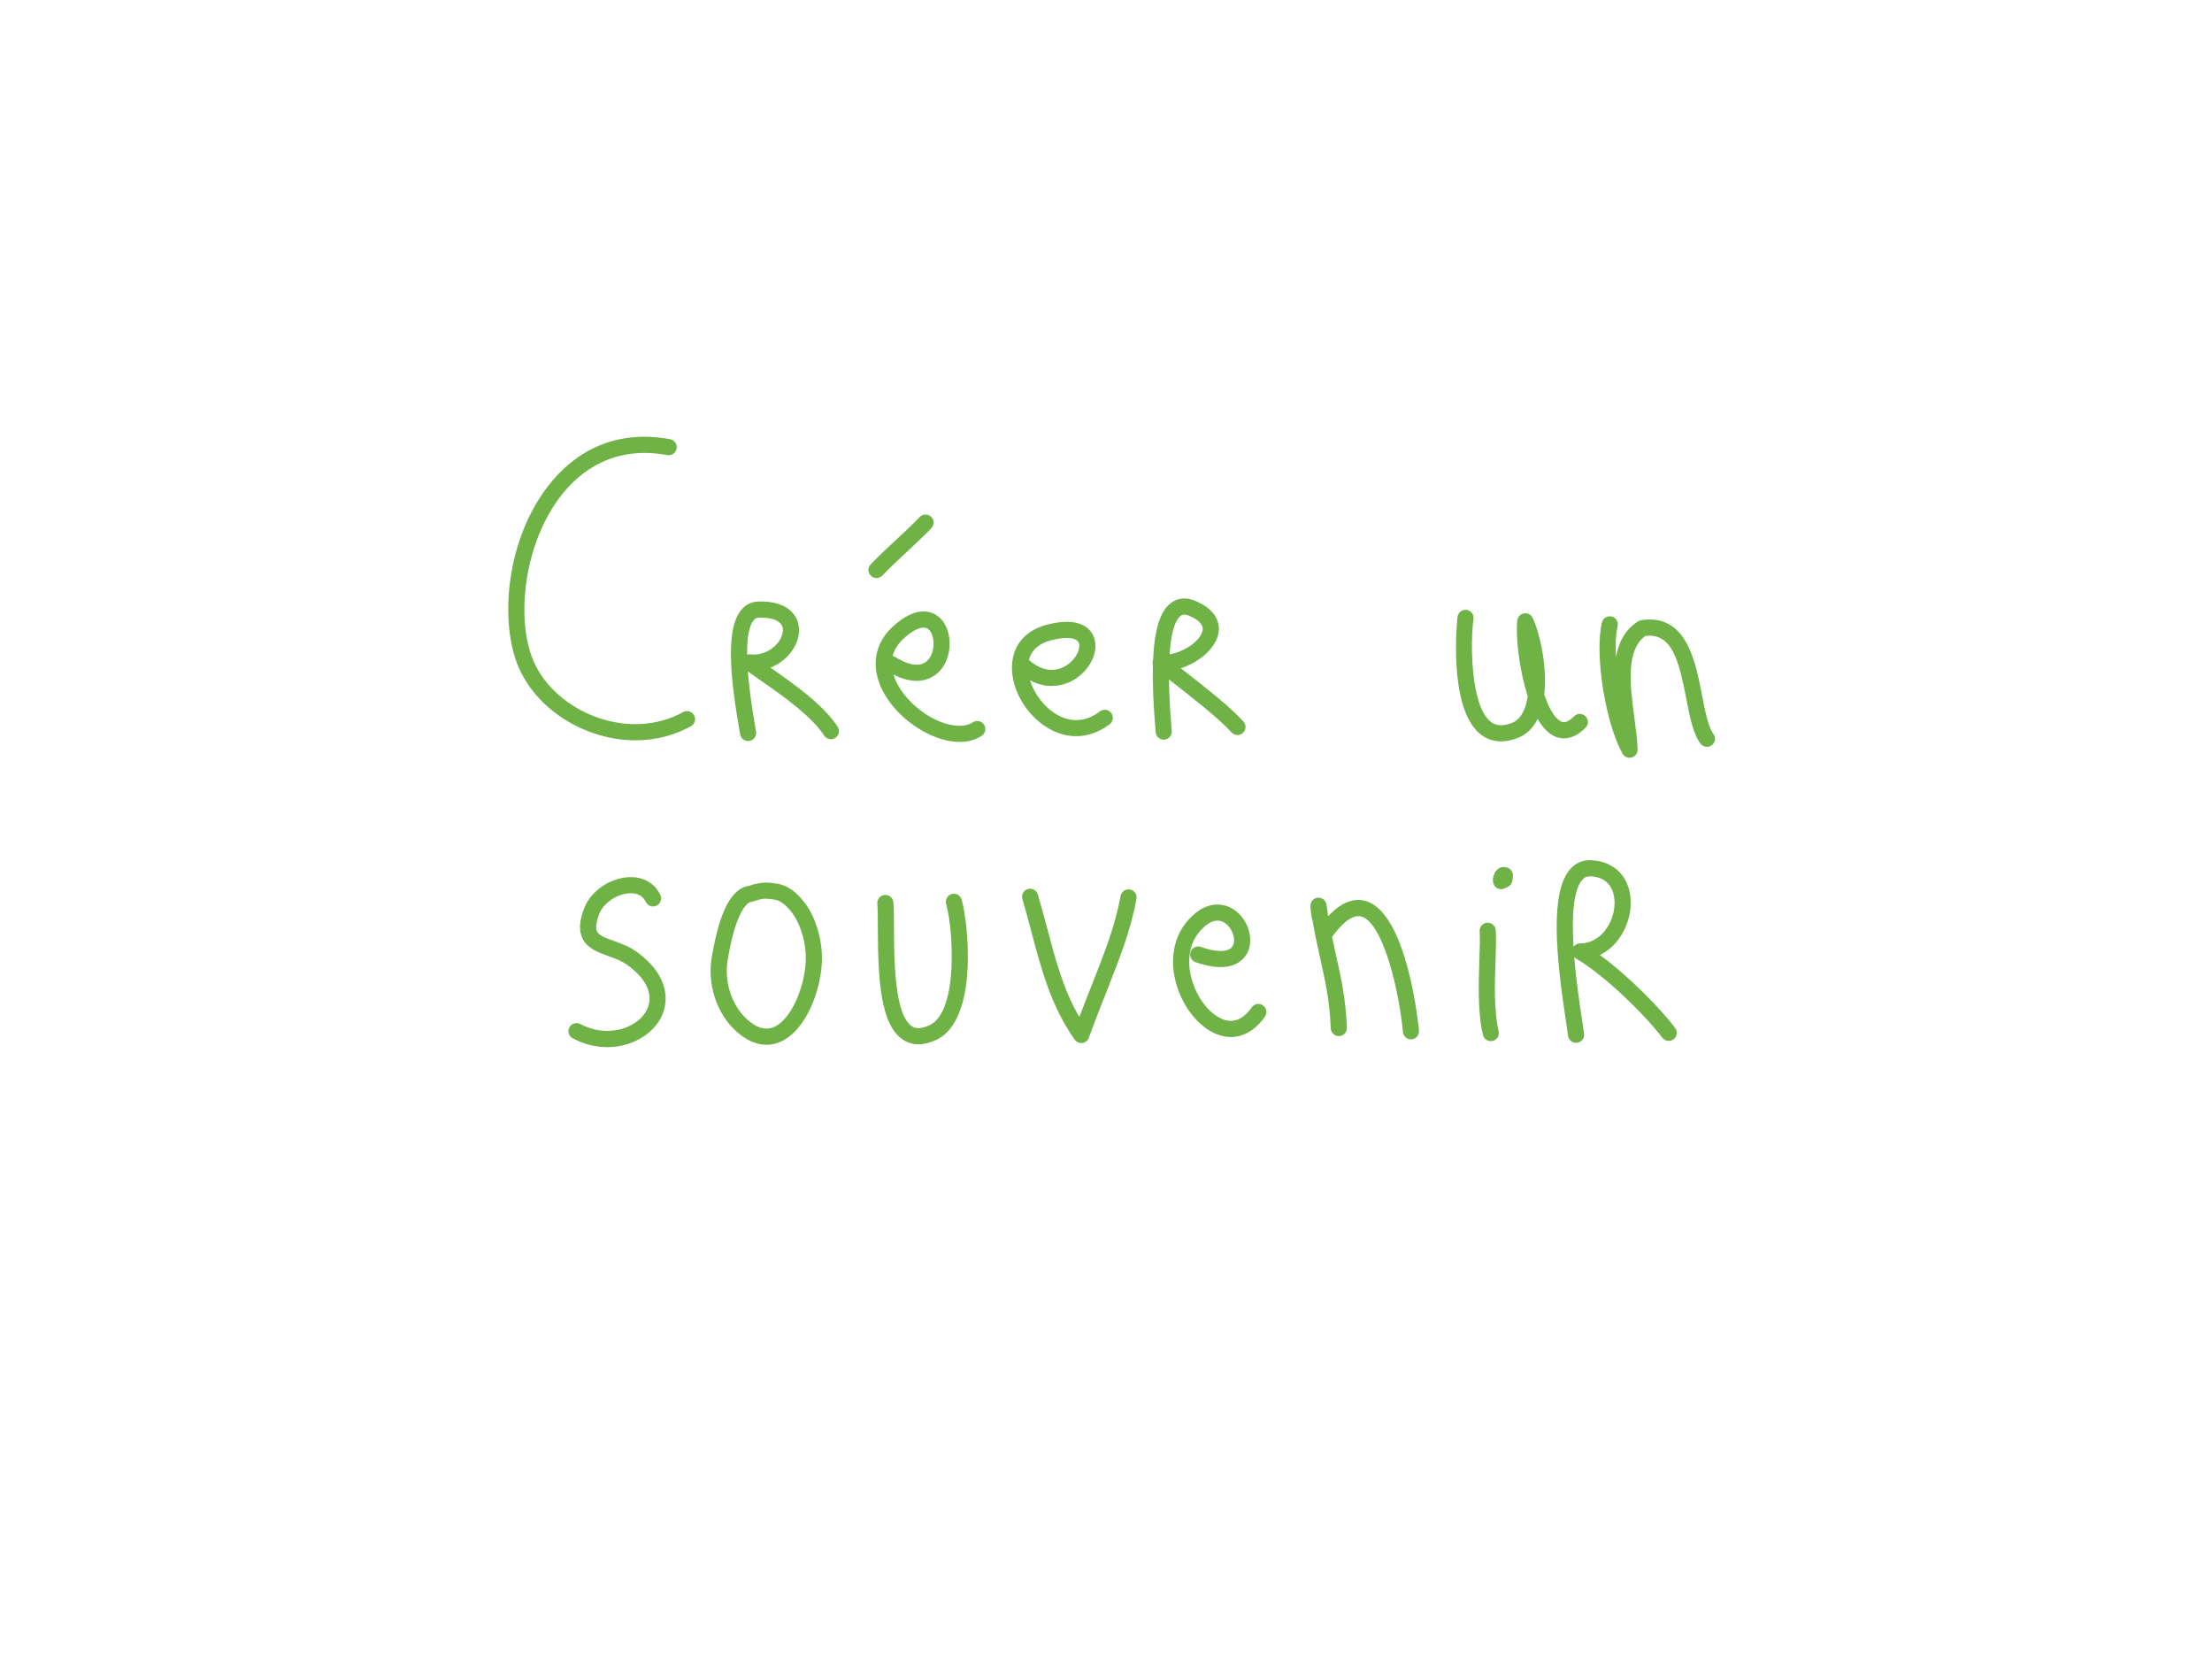
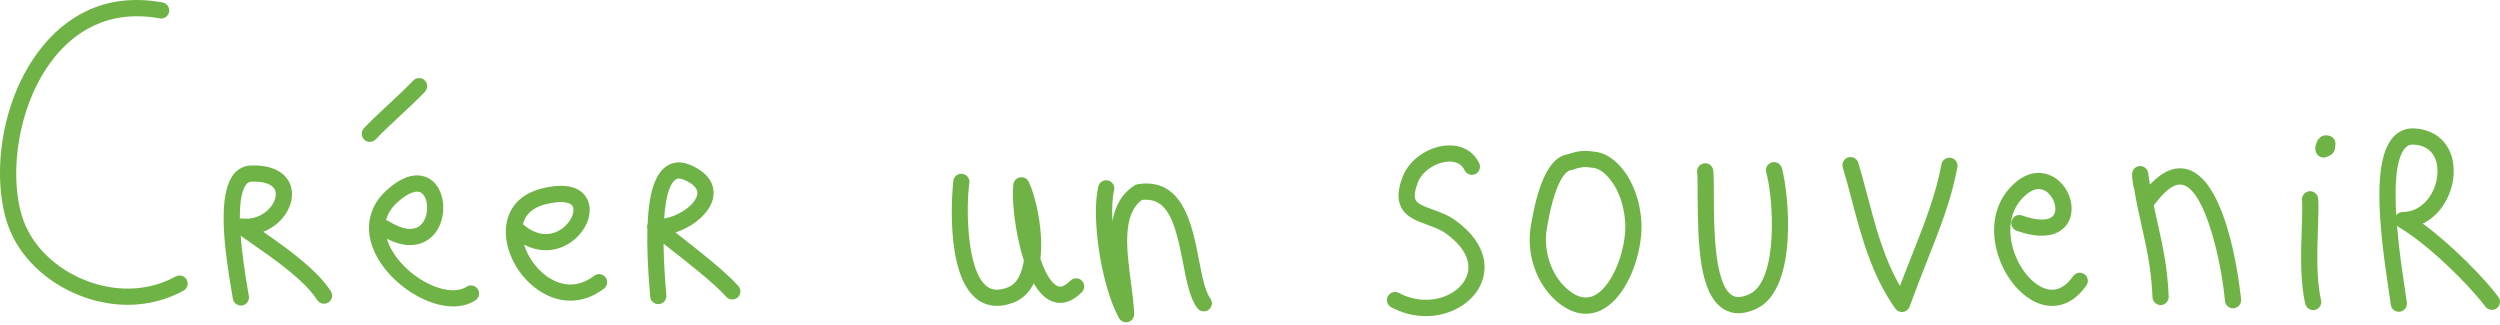
- <svg xmlns="http://www.w3.org/2000/svg" version="1.1" id="Calque_1" x="0px" y="0px" width="685.422px" height="512px" viewBox="0 0 685.422 512" enable-background="new 0 0 685.422 512" xml:space="preserve">
+ <svg xmlns="http://www.w3.org/2000/svg" version="1.1" id="Calque_1" x="0px" y="0px" width="771.389px" height="100px" viewBox="0 206 771.389 100" enable-background="new 0 206 771.389 100" xml:space="preserve">
  <g>
-     <path fill="#6FB347" d="M238.737,206.85c3.084-1.191,5.432-3.332,6.863-5.481c2.258-3.39,2.623-7.175,0.976-10.124   c-1.08-1.934-4.037-5.137-11.688-4.866c-2.089,0.074-3.909,0.996-5.263,2.665c-5.059,6.236-3.083,22.362-0.482,37.313l0.202,1.164   c0.208,1.218,1.266,2.078,2.461,2.078c0.14,0,0.282-0.012,0.425-0.037c1.361-0.233,2.275-1.525,2.042-2.886l-0.204-1.176   c-1.184-6.809-1.959-12.627-2.326-17.441c1.068,0.758,2.208,1.55,3.392,2.374c7.218,5.02,16.201,11.266,20.236,17.464   c0.754,1.157,2.303,1.485,3.459,0.731c1.157-0.753,1.484-2.302,0.731-3.459C255.14,218.382,246.175,212.026,238.737,206.85z    M232.353,202.737c-0.096-0.011-0.19-0.016-0.285-0.016c-0.194,0-0.385,0.022-0.569,0.066c-0.054-5.332,0.615-8.875,2.009-10.593   c0.446-0.55,0.913-0.795,1.558-0.818c3.653-0.129,6.253,0.711,7.146,2.308c0.703,1.259,0.407,3.142-0.772,4.914   C239.96,200.817,236.691,203.234,232.353,202.737z" />
-     <path fill="#6FB347" d="M301.453,223.789c-4.989,3.237-15.376-1.011-21.371-8.746c-1.01-1.304-2.457-3.478-3.224-6.043   c9.032,4.614,13.695-0.173,14.97-1.855c3.502-4.619,3.177-12.294-0.668-15.794c-1.734-1.578-6.622-4.464-14.53,2.797   c-6.871,6.31-7.063,15.49-0.5,23.958c5.125,6.613,13.808,11.766,21.204,11.765c2.487,0,4.83-0.583,6.842-1.889   c1.158-0.751,1.487-2.3,0.735-3.458S302.61,223.036,301.453,223.789z M280.012,197.831c3.379-3.103,6.289-4.143,7.783-2.782   c1.791,1.63,2.136,6.323,0.05,9.076c-2.669,3.521-7.649,1.181-10.379-0.527c-0.269-0.168-0.557-0.279-0.851-0.335   C277.066,201.435,278.103,199.583,280.012,197.831z" />
-     <path fill="#6FB347" d="M273.414,178.321c2.25-2.375,4.938-4.875,7.538-7.292c2.601-2.419,5.29-4.92,7.649-7.388   c0.954-0.998,0.918-2.581-0.08-3.535c-0.999-0.955-2.581-0.919-3.535,0.08c-2.258,2.362-4.892,4.812-7.44,7.181   c-2.656,2.47-5.403,5.024-7.762,7.514c-0.95,1.002-0.907,2.584,0.095,3.534c0.483,0.458,1.102,0.686,1.719,0.686   C272.261,179.101,272.922,178.839,273.414,178.321z" />
-     <path fill="#6FB347" d="M324.901,225.676c2.776,1.613,5.685,2.415,8.572,2.415c3.594,0,7.155-1.243,10.377-3.706   c1.097-0.838,1.307-2.407,0.468-3.504c-0.837-1.097-2.407-1.307-3.504-0.468c-5.363,4.099-10.247,2.773-13.4,0.941   c-3.881-2.256-6.964-6.393-8.229-10.561c5.702,3.03,11.163,1.716,14.774-0.962c4.622-3.427,6.676-8.993,4.778-12.947   c-1.13-2.354-4.495-5.917-14.338-3.332c-6.136,1.611-9.936,5.602-10.7,11.236C312.668,212.385,317.484,221.365,324.901,225.676z    M325.669,198.388c4.446-1.168,7.808-0.911,8.561,0.659c0.73,1.521-0.425,4.674-3.249,6.768c-1.746,1.295-6.377,3.709-12.144-1.32   C319.594,201.433,321.888,199.381,325.669,198.388z" />
-     <path fill="#6FB347" d="M362.227,210.52c0.003,0.001,0.005,0.003,0.007,0.005c6.97,5.43,15.643,12.187,19.338,16.365   c0.915,1.034,2.494,1.131,3.529,0.216c1.034-0.915,1.131-2.495,0.217-3.529c-3.896-4.404-12.406-11.071-19.434-16.547   c5.438-1.712,10.42-5.818,11.55-10.242c0.528-2.069,0.908-7.243-6.96-10.585c-3.547-1.507-6.048-0.55-7.524,0.518   c-3.367,2.435-5.218,8.091-5.645,17.697c-0.208,0.537-0.22,1.113-0.059,1.638c-0.143,5.311,0.111,11.739,0.748,19.387   c0.047,0.562,0.086,1.037,0.114,1.412c0.1,1.313,1.195,2.311,2.49,2.311c0.063,0,0.128-0.002,0.192-0.007   c1.377-0.104,2.408-1.305,2.304-2.682c-0.029-0.384-0.07-0.872-0.118-1.448C362.5,219.301,362.272,214.518,362.227,210.52z    M365.879,190.772c0.172-0.124,0.482-0.349,1.074-0.349c0.388,0,0.896,0.097,1.565,0.381c3.162,1.344,4.531,2.94,4.07,4.747   c-0.813,3.184-5.749,6.46-10.177,7.176C362.972,194.475,364.625,191.679,365.879,190.772z" />
-     <path fill="#6FB347" d="M491.312,225.453c0.973-0.979,0.967-2.563-0.013-3.535c-0.981-0.974-2.563-0.967-3.536,0.013   c-2.401,2.42-3.609,1.826-4.066,1.602c-2.029-0.998-3.787-4.244-5.18-8.322c0.984-8.745-1.412-19.185-3.608-23.786   c-0.477-0.999-1.555-1.567-2.646-1.392c-1.094,0.172-1.942,1.043-2.089,2.14c-0.568,4.281,0.396,14.855,3.232,23.533   c-0.218,1.417-0.547,2.732-1.007,3.888c-0.91,2.29-2.204,3.731-3.956,4.407c-3.653,1.412-5.509,0.432-6.587-0.427   c-6.211-4.951-6.285-24.735-5.269-31.772c0.197-1.367-0.751-2.634-2.117-2.832c-1.366-0.199-2.634,0.75-2.832,2.117   c-0.039,0.275-3.155,28.221,7.102,36.396c1.424,1.135,3.531,2.218,6.392,2.218c1.495,0,3.196-0.296,5.112-1.035   c2.688-1.038,4.773-3.021,6.214-5.907c1.422,2.43,3.094,4.308,5.033,5.261C483.72,229.116,487.235,229.56,491.312,225.453z" />
-     <path fill="#6FB347" d="M530.928,227.402c-1.631-2.185-2.586-7.141-3.511-11.933c-2.072-10.752-4.917-25.481-18.873-23.317   c-0.342,0.053-0.669,0.176-0.96,0.361c-4.08,2.596-6.053,6.535-6.855,11.105c-0.189-3.883-0.035-7.288,0.516-9.597   c0.32-1.343-0.509-2.691-1.852-3.012c-1.342-0.321-2.691,0.508-3.012,1.852c-2.324,9.746,1.017,31.009,6.383,40.629   c0.45,0.807,1.295,1.283,2.184,1.283c0.224,0,0.451-0.031,0.676-0.093c1.112-0.313,1.866-1.347,1.822-2.503   c-0.115-3.022-0.554-6.338-1.019-9.85c-1.295-9.788-2.759-20.854,3.413-25.305c8.112-0.904,10.302,7.127,12.668,19.394   c1.078,5.591,2.097,10.873,4.412,13.977c0.826,1.105,2.39,1.334,3.499,0.509C531.526,230.075,531.753,228.509,530.928,227.402z" />
-     <path fill="#6FB347" d="M197.385,294.968c-2.317-1.687-4.903-2.622-7.184-3.447c-2.49-0.901-4.64-1.679-5.238-3   c-0.482-1.065-0.217-2.953,0.766-5.459c1.307-3.33,5.535-6.158,9.425-6.304c2.389-0.086,4.052,0.811,4.948,2.672   c0.599,1.244,2.091,1.766,3.337,1.169c1.244-0.599,1.768-2.093,1.169-3.337c-1.76-3.658-5.255-5.652-9.64-5.5   c-5.888,0.22-11.86,4.292-13.893,9.474c-1.551,3.954-1.763,6.924-0.667,9.346c1.468,3.244,4.835,4.463,8.093,5.641   c2.064,0.747,4.199,1.52,5.942,2.788c6.425,4.679,8.449,10.013,5.554,14.634c-3.267,5.213-12.155,7.92-20.184,3.636   c-1.218-0.646-2.732-0.19-3.382,1.029c-0.65,1.218-0.189,2.732,1.029,3.383c3.587,1.913,7.247,2.746,10.7,2.746   c6.974,0,13.103-3.396,16.075-8.14C207.633,310.873,207.619,302.42,197.385,294.968z" />
-     <path fill="#6FB347" d="M294.899,277.005c-1.328,0.379-2.097,1.763-1.718,3.091c2.202,7.716,3.879,33.321-5.161,37.547   c-3.427,1.602-4.926,0.653-5.418,0.341c-5.517-3.501-5.563-21.188-5.586-30.688c-0.008-3.174-0.015-5.915-0.179-7.749   c-0.123-1.376-1.336-2.395-2.712-2.269c-1.375,0.123-2.391,1.337-2.268,2.712c0.145,1.619,0.151,4.261,0.159,7.318   c0.04,15.771,0.675,30.309,7.908,34.897c1.419,0.9,2.981,1.351,4.676,1.351c1.715,0,3.566-0.461,5.539-1.384   c13.204-6.173,9.89-36.306,7.851-43.449C297.609,277.396,296.222,276.626,294.899,277.005z" />
-     <path fill="#6FB347" d="M350.145,275.588c-1.362-0.251-2.661,0.651-2.908,2.01c-1.694,9.277-5.092,17.88-9.026,27.841   c-1.228,3.108-2.485,6.29-3.765,9.673c-4.95-8.511-7.423-17.875-10.021-27.709c-0.891-3.373-1.813-6.861-2.835-10.271   c-0.396-1.322-1.789-2.076-3.113-1.677c-1.322,0.396-2.073,1.79-1.676,3.112c0.999,3.331,1.909,6.778,2.79,10.112   c3.004,11.372,6.11,23.132,13.421,33.438c0.473,0.666,1.235,1.054,2.039,1.054c0.112,0,0.224-0.008,0.336-0.022   c0.922-0.125,1.698-0.752,2.015-1.626c1.862-5.142,3.691-9.771,5.459-14.248c4.032-10.206,7.513-19.02,9.294-28.779   C352.403,277.138,351.503,275.836,350.145,275.588z" />
-     <path fill="#6FB347" d="M391.34,311.485c-1.135-0.786-2.691-0.506-3.479,0.628c-2.13,3.069-4.56,4.46-7.205,4.141   c-4.063-0.494-8.471-4.955-10.722-10.849c-2.46-6.442-1.75-12.772,1.9-16.933c1.939-2.211,4.855-4.438,7.739-2.492   c2.254,1.519,3.476,4.977,2.468,6.982c-1.051,2.087-4.765,2.249-9.939,0.425c-1.309-0.461-2.73,0.226-3.189,1.527   c-0.458,1.303,0.226,2.73,1.527,3.189c11.206,3.945,14.97-0.711,16.068-2.896c2.154-4.286,0.259-10.411-4.141-13.375   c-1.674-1.13-7.654-4.224-14.291,3.341c-4.896,5.579-5.947,13.809-2.813,22.014c2.93,7.672,8.873,13.31,14.789,14.028   c0.449,0.055,0.896,0.082,1.338,0.082c4.001,0,7.717-2.211,10.578-6.334C392.755,313.83,392.474,312.272,391.34,311.485z" />
-     <path fill="#6FB347" d="M423.073,279.128c-3.738-1.021-7.583,0.557-11.462,4.689c-0.006-0.01-0.011-0.02-0.016-0.029   c-0.025-0.046-0.05-0.091-0.073-0.137c-0.173-1.083-0.337-2.196-0.488-3.349c-0.175-1.33-1.373-2.291-2.703-2.165   c-1.336,0.121-2.339,1.274-2.272,2.614c0.114,2.292,0.321,3.455,0.627,4.307c0.713,4.325,1.564,8.13,2.394,11.838   c1.513,6.762,2.941,13.147,3.277,21.725c0.055,1.381,1.238,2.447,2.596,2.4c1.38-0.054,2.454-1.216,2.4-2.596   c-0.354-9.03-1.83-15.632-3.394-22.621c-0.401-1.794-0.809-3.611-1.2-5.497c2.446-3.396,5.952-7.182,9.002-6.355   c7.081,1.927,11.932,24.262,12.955,35.79c0.115,1.301,1.206,2.279,2.487,2.279c0.074,0,0.148-0.003,0.224-0.01   c1.376-0.122,2.392-1.336,2.27-2.711C439.664,318.936,436.301,282.728,423.073,279.128z" />
-     <path fill="#6FB347" d="M463.414,297.426c0.128-3.714,0.238-6.921,0.066-9.225c-0.103-1.377-1.301-2.409-2.679-2.308   c-1.377,0.103-2.41,1.302-2.308,2.679c0.151,2.033,0.046,5.114-0.077,8.682c-0.252,7.322-0.565,16.437,1.102,23.407   c0.274,1.147,1.299,1.92,2.43,1.92c0.192,0,0.388-0.022,0.583-0.069c1.343-0.321,2.172-1.67,1.851-3.013   C462.872,313.186,463.172,304.447,463.414,297.426z" />
-     <path fill="#6FB347" d="M495.758,295.896c5.819-2.823,9.363-9.446,9.534-15.691c0.217-7.897-4.54-13.271-12.118-13.69   c-2.553-0.145-4.81,0.779-6.521,2.662c-6.47,7.117-4.495,26.977-1.398,47.376c0.287,1.894,0.514,3.389,0.627,4.339   c0.15,1.271,1.23,2.205,2.479,2.205c0.098,0,0.197-0.006,0.298-0.018c1.371-0.162,2.351-1.406,2.188-2.777   c-0.122-1.03-0.354-2.562-0.648-4.499c-0.656-4.323-1.778-11.714-2.395-19.249c0.152,0.155,0.326,0.293,0.521,0.406   c9.227,5.412,21.804,17.945,26.759,24.549c0.83,1.106,2.398,1.327,3.5,0.5c1.104-0.829,1.328-2.396,0.5-3.5   C514.779,312.772,504.852,302.528,495.758,295.896z M487.573,293.323c-0.539-8.968-0.162-17.548,2.78-20.784   c0.648-0.714,1.367-1.04,2.305-1.04c0.078,0,0.158,0.002,0.24,0.007c6.878,0.381,7.464,6.114,7.396,8.562   c-0.161,5.882-4.301,12.232-10.707,12.235C488.774,292.303,488.034,292.696,487.573,293.323z" />
-     <path fill="#6FB347" d="M211.688,220.629c-7.822,4.286-17.167,4.91-26.312,1.761c-9.194-3.167-16.697-9.741-20.071-17.587   c-5.465-12.709-3.196-36.506,8.893-51.674c5.741-7.204,16.051-15.153,32.556-12.134c1.359,0.248,2.661-0.65,2.909-2.009   c0.249-1.358-0.65-2.661-2.009-2.909c-18.942-3.47-30.774,5.664-37.366,13.935c-13.636,17.109-15.587,42.788-9.576,56.767   c3.921,9.118,12.533,16.722,23.037,20.339c4.377,1.507,8.803,2.256,13.134,2.256c6.053,0,11.92-1.463,17.208-4.36   c1.211-0.664,1.655-2.183,0.991-3.394C214.418,220.41,212.899,219.967,211.688,220.629z" />
-     <path fill="#6FB347" d="M467.185,268.881c-1.022-0.377-1.938-0.33-2.729,0.135c-0.247,0.146-0.526,0.362-0.771,0.682   c-0.318,0.31-0.558,0.705-0.676,1.155c-0.202,0.473-0.666,1.567-0.231,2.923c0.223,0.693,0.736,1.255,1.407,1.539   c0.312,0.132,0.643,0.197,0.974,0.197c0.381,0,0.761-0.087,1.109-0.26c0.188-0.093,0.33-0.152,0.439-0.197   c1.554-0.65,1.941-1.657,2.045-2.968c0.013-0.153,0.027-0.347,0.054-0.593C468.929,270.354,468.261,269.277,467.185,268.881z" />
-     <path fill="#6FB347" d="M248.889,279.11c-1.769-2.162-4.616-5.077-8.904-5.431c-0.255-0.021-0.5-0.053-0.747-0.083   c-0.563-0.069-1.2-0.148-1.977-0.148c-1.544,0-3.231,0.33-5.293,1.036c-5.224,0.781-8.899,7.677-11.231,21.057   c-0.043,0.25-0.076,0.438-0.099,0.554c-1.684,8.602,1.403,18.089,7.682,23.608c3.021,2.655,6.117,4.001,9.203,4.001   c3.169,0,6.245-1.46,8.896-4.223c5.754-5.998,8.552-16.654,8.263-23.637C254.417,289.479,252.252,283.225,248.889,279.11z    M242.81,316.021c-3.452,3.595-7.066,3.55-11.189-0.073c-4.91-4.316-7.408-12.085-6.075-18.892c0.027-0.138,0.066-0.36,0.117-0.656   c2.804-16.092,6.694-16.937,7.128-16.98c0.199-0.02,0.394-0.063,0.583-0.13c2.14-0.754,3.244-0.841,3.888-0.841   c0.469,0,0.883,0.052,1.363,0.11c0.313,0.039,0.625,0.077,0.95,0.104c1.846,0.152,3.525,1.268,5.444,3.613   c2.702,3.305,4.446,8.455,4.667,13.776C249.93,301.954,247.371,311.267,242.81,316.021z" />
+     <path fill="#6FB347" d="M81.251,277.528c3.084-1.19,5.432-3.332,6.863-5.48c2.258-3.391,2.623-7.175,0.976-10.124   c-1.08-1.934-4.037-5.137-11.688-4.866c-2.089,0.074-3.909,0.996-5.263,2.665c-5.059,6.236-3.083,22.362-0.482,37.313l0.202,1.164   c0.208,1.218,1.266,2.078,2.461,2.078c0.14,0,0.282-0.013,0.425-0.037c1.361-0.233,2.275-1.525,2.042-2.887l-0.204-1.176   c-1.184-6.809-1.959-12.627-2.326-17.441c1.068,0.758,2.208,1.551,3.392,2.375c7.218,5.02,16.201,11.266,20.236,17.463   c0.754,1.158,2.303,1.485,3.459,0.731c1.157-0.753,1.484-2.302,0.731-3.459C97.654,289.061,88.689,282.704,81.251,277.528z    M74.867,273.415c-0.096-0.01-0.19-0.016-0.285-0.016c-0.194,0-0.385,0.022-0.569,0.066c-0.054-5.332,0.615-8.875,2.009-10.593   c0.446-0.55,0.913-0.795,1.558-0.818c3.653-0.129,6.253,0.711,7.146,2.309c0.703,1.259,0.407,3.142-0.772,4.913   C82.474,271.495,79.205,273.913,74.867,273.415z" />
+     <path fill="#6FB347" d="M143.967,294.468c-4.989,3.236-15.376-1.012-21.371-8.746c-1.01-1.304-2.457-3.479-3.224-6.043   c9.032,4.614,13.695-0.173,14.97-1.855c3.502-4.619,3.177-12.293-0.668-15.793c-1.734-1.578-6.622-4.465-14.53,2.797   c-6.871,6.31-7.063,15.49-0.5,23.957c5.125,6.613,13.808,11.767,21.204,11.766c2.487,0,4.83-0.583,6.842-1.889   c1.158-0.752,1.487-2.301,0.735-3.459C146.673,294.045,145.125,293.715,143.967,294.468z M122.526,268.51   c3.379-3.103,6.289-4.143,7.783-2.782c1.791,1.631,2.136,6.323,0.05,9.076c-2.669,3.521-7.649,1.182-10.379-0.527   c-0.269-0.168-0.557-0.279-0.851-0.334C119.58,272.114,120.617,270.262,122.526,268.51z" />
+     <path fill="#6FB347" d="M115.928,249c2.25-2.375,4.938-4.875,7.538-7.292c2.601-2.419,5.29-4.92,7.649-7.388   c0.954-0.998,0.918-2.581-0.08-3.535c-0.999-0.955-2.581-0.919-3.535,0.08c-2.258,2.362-4.892,4.812-7.44,7.181   c-2.656,2.47-5.403,5.024-7.762,7.514c-0.95,1.002-0.907,2.584,0.095,3.534c0.483,0.458,1.102,0.686,1.719,0.686   C114.775,249.78,115.436,249.518,115.928,249z" />
+     <path fill="#6FB347" d="M167.416,296.354c2.775,1.613,5.685,2.415,8.571,2.415c3.595,0,7.155-1.243,10.377-3.706   c1.098-0.838,1.308-2.406,0.469-3.504c-0.837-1.097-2.407-1.307-3.504-0.468c-5.363,4.099-10.247,2.772-13.4,0.94   c-3.881-2.256-6.964-6.393-8.229-10.561c5.702,3.03,11.163,1.716,14.774-0.962c4.622-3.427,6.676-8.993,4.778-12.947   c-1.13-2.354-4.495-5.917-14.338-3.332c-6.137,1.611-9.937,5.603-10.7,11.236C155.182,283.063,159.999,292.044,167.416,296.354z    M168.183,269.067c4.446-1.169,7.808-0.911,8.562,0.658c0.729,1.521-0.426,4.674-3.249,6.768   c-1.746,1.295-6.377,3.709-12.145-1.319C162.108,272.112,164.402,270.06,168.183,269.067z" />
+     <path fill="#6FB347" d="M204.741,281.198c0.003,0.002,0.006,0.004,0.008,0.006c6.97,5.43,15.643,12.187,19.338,16.365   c0.915,1.033,2.494,1.131,3.528,0.215c1.034-0.914,1.132-2.494,0.218-3.528c-3.896-4.404-12.406-11.071-19.435-16.547   c5.438-1.712,10.42-5.818,11.55-10.242c0.528-2.069,0.908-7.243-6.96-10.585c-3.547-1.507-6.048-0.55-7.523,0.519   c-3.367,2.435-5.218,8.091-5.646,17.696c-0.208,0.537-0.22,1.113-0.059,1.639c-0.144,5.311,0.111,11.738,0.748,19.387   c0.047,0.562,0.086,1.037,0.114,1.412c0.1,1.313,1.194,2.311,2.489,2.311c0.063,0,0.128-0.002,0.192-0.007   c1.377-0.104,2.408-1.306,2.304-2.683c-0.028-0.384-0.069-0.871-0.118-1.447C205.014,289.979,204.787,285.196,204.741,281.198z    M208.393,261.451c0.172-0.124,0.482-0.35,1.074-0.35c0.388,0,0.896,0.098,1.564,0.382c3.162,1.344,4.531,2.939,4.07,4.746   c-0.813,3.184-5.749,6.46-10.177,7.176C205.486,265.154,207.139,262.358,208.393,261.451z" />
+     <path fill="#6FB347" d="M333.826,296.132c0.974-0.979,0.968-2.563-0.013-3.535c-0.98-0.975-2.563-0.967-3.536,0.014   c-2.4,2.42-3.608,1.825-4.065,1.602c-2.029-0.998-3.787-4.244-5.181-8.322c0.984-8.745-1.411-19.185-3.607-23.786   c-0.478-0.999-1.555-1.566-2.646-1.392c-1.094,0.172-1.941,1.043-2.089,2.14c-0.567,4.281,0.396,14.854,3.232,23.533   c-0.218,1.417-0.547,2.731-1.007,3.888c-0.91,2.29-2.204,3.731-3.956,4.407c-3.653,1.412-5.51,0.433-6.587-0.427   c-6.211-4.951-6.285-24.735-5.27-31.772c0.197-1.366-0.751-2.634-2.117-2.832c-1.365-0.198-2.634,0.75-2.832,2.117   c-0.039,0.275-3.154,28.222,7.103,36.396c1.424,1.136,3.53,2.219,6.392,2.219c1.495,0,3.196-0.297,5.112-1.035   c2.688-1.038,4.772-3.021,6.214-5.907c1.422,2.431,3.094,4.308,5.033,5.261C326.234,299.795,329.75,300.239,333.826,296.132z" />
+     <path fill="#6FB347" d="M373.441,298.081c-1.631-2.186-2.586-7.142-3.511-11.934c-2.072-10.752-4.917-25.48-18.873-23.316   c-0.342,0.053-0.669,0.176-0.96,0.361c-4.08,2.596-6.053,6.534-6.854,11.104c-0.189-3.884-0.035-7.288,0.516-9.597   c0.32-1.344-0.509-2.691-1.852-3.013c-1.342-0.32-2.69,0.509-3.012,1.853c-2.324,9.746,1.018,31.009,6.382,40.629   c0.45,0.807,1.295,1.283,2.185,1.283c0.224,0,0.451-0.031,0.676-0.094c1.112-0.313,1.866-1.347,1.822-2.503   c-0.115-3.022-0.555-6.338-1.02-9.85c-1.295-9.788-2.759-20.854,3.413-25.305c8.112-0.904,10.302,7.126,12.668,19.394   c1.078,5.591,2.097,10.873,4.412,13.977c0.826,1.105,2.39,1.334,3.499,0.51C374.04,300.754,374.267,299.188,373.441,298.081z" />
+     <path fill="#6FB347" d="M449.189,274.073c-2.316-1.688-4.902-2.623-7.184-3.447c-2.49-0.9-4.641-1.68-5.238-2.999   c-0.482-1.065-0.217-2.953,0.766-5.459c1.308-3.33,5.535-6.158,9.426-6.305c2.389-0.086,4.052,0.811,4.947,2.672   c0.6,1.244,2.092,1.766,3.338,1.17c1.244-0.6,1.768-2.094,1.168-3.338c-1.76-3.658-5.254-5.652-9.64-5.5   c-5.888,0.221-11.86,4.293-13.893,9.475c-1.552,3.953-1.763,6.924-0.667,9.345c1.468,3.244,4.835,4.463,8.093,5.641   c2.063,0.748,4.199,1.521,5.942,2.789c6.425,4.678,8.449,10.012,5.554,14.633c-3.267,5.213-12.155,7.92-20.185,3.637   c-1.217-0.646-2.731-0.189-3.381,1.029c-0.65,1.217-0.189,2.732,1.028,3.383c3.587,1.912,7.247,2.746,10.7,2.746   c6.974,0,13.104-3.396,16.074-8.141C459.438,289.978,459.424,281.524,449.189,274.073z" />
+     <path fill="#6FB347" d="M546.703,256.11c-1.328,0.379-2.097,1.763-1.717,3.091c2.201,7.717,3.879,33.321-5.162,37.546   c-3.427,1.604-4.926,0.654-5.418,0.342c-5.517-3.502-5.563-21.188-5.586-30.688c-0.008-3.174-0.015-5.915-0.179-7.749   c-0.123-1.376-1.336-2.395-2.712-2.27c-1.375,0.123-2.391,1.338-2.268,2.713c0.145,1.619,0.15,4.261,0.158,7.318   c0.041,15.771,0.676,30.308,7.908,34.896c1.419,0.9,2.98,1.352,4.676,1.352c1.715,0,3.566-0.461,5.539-1.385   c13.204-6.172,9.891-36.305,7.852-43.448C549.414,256.502,548.027,255.731,546.703,256.11z" />
+     <path fill="#6FB347" d="M601.949,254.693c-1.361-0.251-2.66,0.651-2.907,2.01c-1.694,9.277-5.093,17.88-9.026,27.841   c-1.228,3.107-2.485,6.289-3.765,9.672c-4.95-8.51-7.423-17.875-10.021-27.708c-0.891-3.372-1.813-6.86-2.835-10.271   c-0.396-1.321-1.789-2.075-3.113-1.677c-1.321,0.396-2.072,1.79-1.676,3.111c0.999,3.332,1.909,6.779,2.79,10.113   c3.004,11.37,6.11,23.13,13.421,33.437c0.474,0.666,1.235,1.055,2.039,1.055c0.112,0,0.225-0.008,0.336-0.023   c0.922-0.125,1.698-0.752,2.016-1.625c1.861-5.143,3.69-9.771,5.459-14.248c4.031-10.207,7.513-19.02,9.294-28.778   C604.208,256.244,603.308,254.941,601.949,254.693z" />
+     <path fill="#6FB347" d="M643.145,290.589c-1.135-0.785-2.69-0.506-3.479,0.629c-2.13,3.068-4.561,4.459-7.205,4.141   c-4.063-0.494-8.472-4.955-10.723-10.85c-2.46-6.441-1.75-12.771,1.9-16.931c1.939-2.212,4.855-4.438,7.739-2.492   c2.254,1.519,3.476,4.976,2.468,6.981c-1.051,2.086-4.765,2.248-9.939,0.424c-1.309-0.461-2.729,0.227-3.188,1.527   c-0.458,1.303,0.226,2.73,1.527,3.189c11.206,3.945,14.97-0.711,16.067-2.896c2.154-4.285,0.259-10.41-4.141-13.374   c-1.674-1.13-7.654-4.225-14.291,3.341c-4.896,5.578-5.947,13.809-2.813,22.014c2.931,7.672,8.873,13.311,14.789,14.027   c0.449,0.055,0.896,0.082,1.338,0.082c4.001,0,7.718-2.211,10.578-6.334C644.56,292.935,644.278,291.376,643.145,290.589z" />
+     <path fill="#6FB347" d="M674.878,258.233c-3.738-1.021-7.583,0.558-11.462,4.688c-0.007-0.01-0.012-0.02-0.017-0.028   c-0.024-0.046-0.05-0.091-0.072-0.138c-0.174-1.082-0.338-2.195-0.488-3.349c-0.175-1.329-1.373-2.29-2.703-2.165   c-1.336,0.121-2.339,1.274-2.272,2.614c0.114,2.292,0.321,3.455,0.627,4.308c0.714,4.323,1.564,8.128,2.395,11.837   c1.513,6.762,2.941,13.146,3.277,21.725c0.055,1.381,1.237,2.447,2.596,2.4c1.38-0.055,2.454-1.217,2.399-2.596   c-0.354-9.031-1.829-15.633-3.394-22.621c-0.401-1.795-0.809-3.611-1.2-5.498c2.446-3.395,5.952-7.181,9.002-6.354   c7.081,1.927,11.933,24.262,12.955,35.789c0.115,1.301,1.206,2.279,2.487,2.279c0.074,0,0.147-0.004,0.224-0.01   c1.376-0.123,2.393-1.336,2.271-2.711C691.469,298.04,688.105,261.834,674.878,258.233z" />
+     <path fill="#6FB347" d="M715.219,276.53c0.128-3.713,0.238-6.92,0.066-9.224c-0.104-1.377-1.302-2.409-2.68-2.309   c-1.377,0.104-2.41,1.303-2.308,2.68c0.15,2.032,0.046,5.112-0.077,8.681c-0.252,7.322-0.565,16.438,1.102,23.408   c0.274,1.146,1.3,1.92,2.431,1.92c0.191,0,0.388-0.023,0.583-0.07c1.343-0.32,2.172-1.67,1.851-3.012   C714.677,292.29,714.977,283.552,715.219,276.53z" />
+     <path fill="#6FB347" d="M747.563,275.001c5.819-2.822,9.363-9.445,9.534-15.69c0.217-7.896-4.54-13.271-12.118-13.689   c-2.553-0.146-4.81,0.778-6.521,2.661c-6.471,7.117-4.495,26.977-1.398,47.375c0.287,1.895,0.514,3.389,0.627,4.34   c0.15,1.271,1.23,2.205,2.479,2.205c0.098,0,0.196-0.006,0.298-0.018c1.371-0.162,2.351-1.406,2.188-2.777   c-0.122-1.031-0.354-2.563-0.647-4.5c-0.656-4.322-1.778-11.713-2.396-19.248c0.152,0.154,0.326,0.293,0.521,0.406   c9.227,5.412,21.804,17.943,26.759,24.549c0.83,1.105,2.398,1.326,3.5,0.5c1.104-0.83,1.328-2.396,0.5-3.5   C766.584,291.876,756.656,281.632,747.563,275.001z M739.378,272.429c-0.539-8.968-0.162-17.548,2.779-20.784   c0.648-0.714,1.367-1.04,2.306-1.04c0.078,0,0.158,0.002,0.24,0.007c6.878,0.381,7.464,6.114,7.396,8.563   c-0.161,5.882-4.301,12.231-10.707,12.233C740.579,271.407,739.839,271.8,739.378,272.429z" />
+     <path fill="#6FB347" d="M54.202,291.308c-7.822,4.286-17.167,4.91-26.312,1.762c-9.194-3.168-16.697-9.742-20.071-17.588   c-5.465-12.709-3.196-36.505,8.893-51.673c5.741-7.204,16.051-15.153,32.556-12.134c1.359,0.248,2.661-0.65,2.909-2.009   c0.249-1.358-0.65-2.661-2.009-2.909c-18.942-3.47-30.774,5.664-37.366,13.935C-0.834,237.8-2.785,263.479,3.226,277.458   c3.921,9.117,12.533,16.722,23.037,20.339c4.377,1.507,8.803,2.256,13.134,2.256c6.053,0,11.92-1.463,17.208-4.36   c1.211-0.664,1.655-2.183,0.991-3.394C56.932,291.089,55.413,290.646,54.202,291.308z" />
+     <path fill="#6FB347" d="M718.989,247.986c-1.021-0.377-1.938-0.33-2.729,0.135c-0.247,0.146-0.526,0.362-0.771,0.683   c-0.317,0.31-0.558,0.704-0.676,1.155c-0.202,0.473-0.666,1.566-0.23,2.922c0.223,0.693,0.735,1.256,1.406,1.539   c0.313,0.133,0.644,0.197,0.975,0.197c0.381,0,0.761-0.087,1.108-0.26c0.188-0.093,0.33-0.152,0.439-0.197   c1.554-0.649,1.941-1.656,2.045-2.968c0.013-0.153,0.027-0.347,0.054-0.593C720.733,249.459,720.065,248.383,718.989,247.986z" />
+     <path fill="#6FB347" d="M500.693,258.215c-1.769-2.161-4.615-5.076-8.904-5.43c-0.254-0.021-0.5-0.054-0.746-0.084   c-0.563-0.068-1.2-0.148-1.977-0.148c-1.545,0-3.232,0.33-5.294,1.037c-5.224,0.781-8.899,7.677-11.231,21.056   c-0.043,0.25-0.075,0.438-0.098,0.555c-1.685,8.602,1.402,18.088,7.682,23.607c3.021,2.654,6.117,4.002,9.203,4.002   c3.168,0,6.244-1.461,8.896-4.225c5.754-5.998,8.552-16.652,8.263-23.637C506.222,268.583,504.057,262.33,500.693,258.215z    M494.615,295.126c-3.453,3.596-7.066,3.549-11.189-0.072c-4.91-4.316-7.408-12.086-6.075-18.893   c0.027-0.139,0.065-0.361,0.117-0.656c2.804-16.091,6.694-16.937,7.128-16.979c0.199-0.02,0.395-0.063,0.583-0.13   c2.14-0.754,3.244-0.841,3.888-0.841c0.469,0,0.883,0.052,1.363,0.109c0.313,0.039,0.625,0.077,0.95,0.104   c1.846,0.151,3.524,1.269,5.444,3.612c2.701,3.306,4.445,8.454,4.666,13.776C501.734,281.06,499.176,290.372,494.615,295.126z" />
  </g>
</svg>
